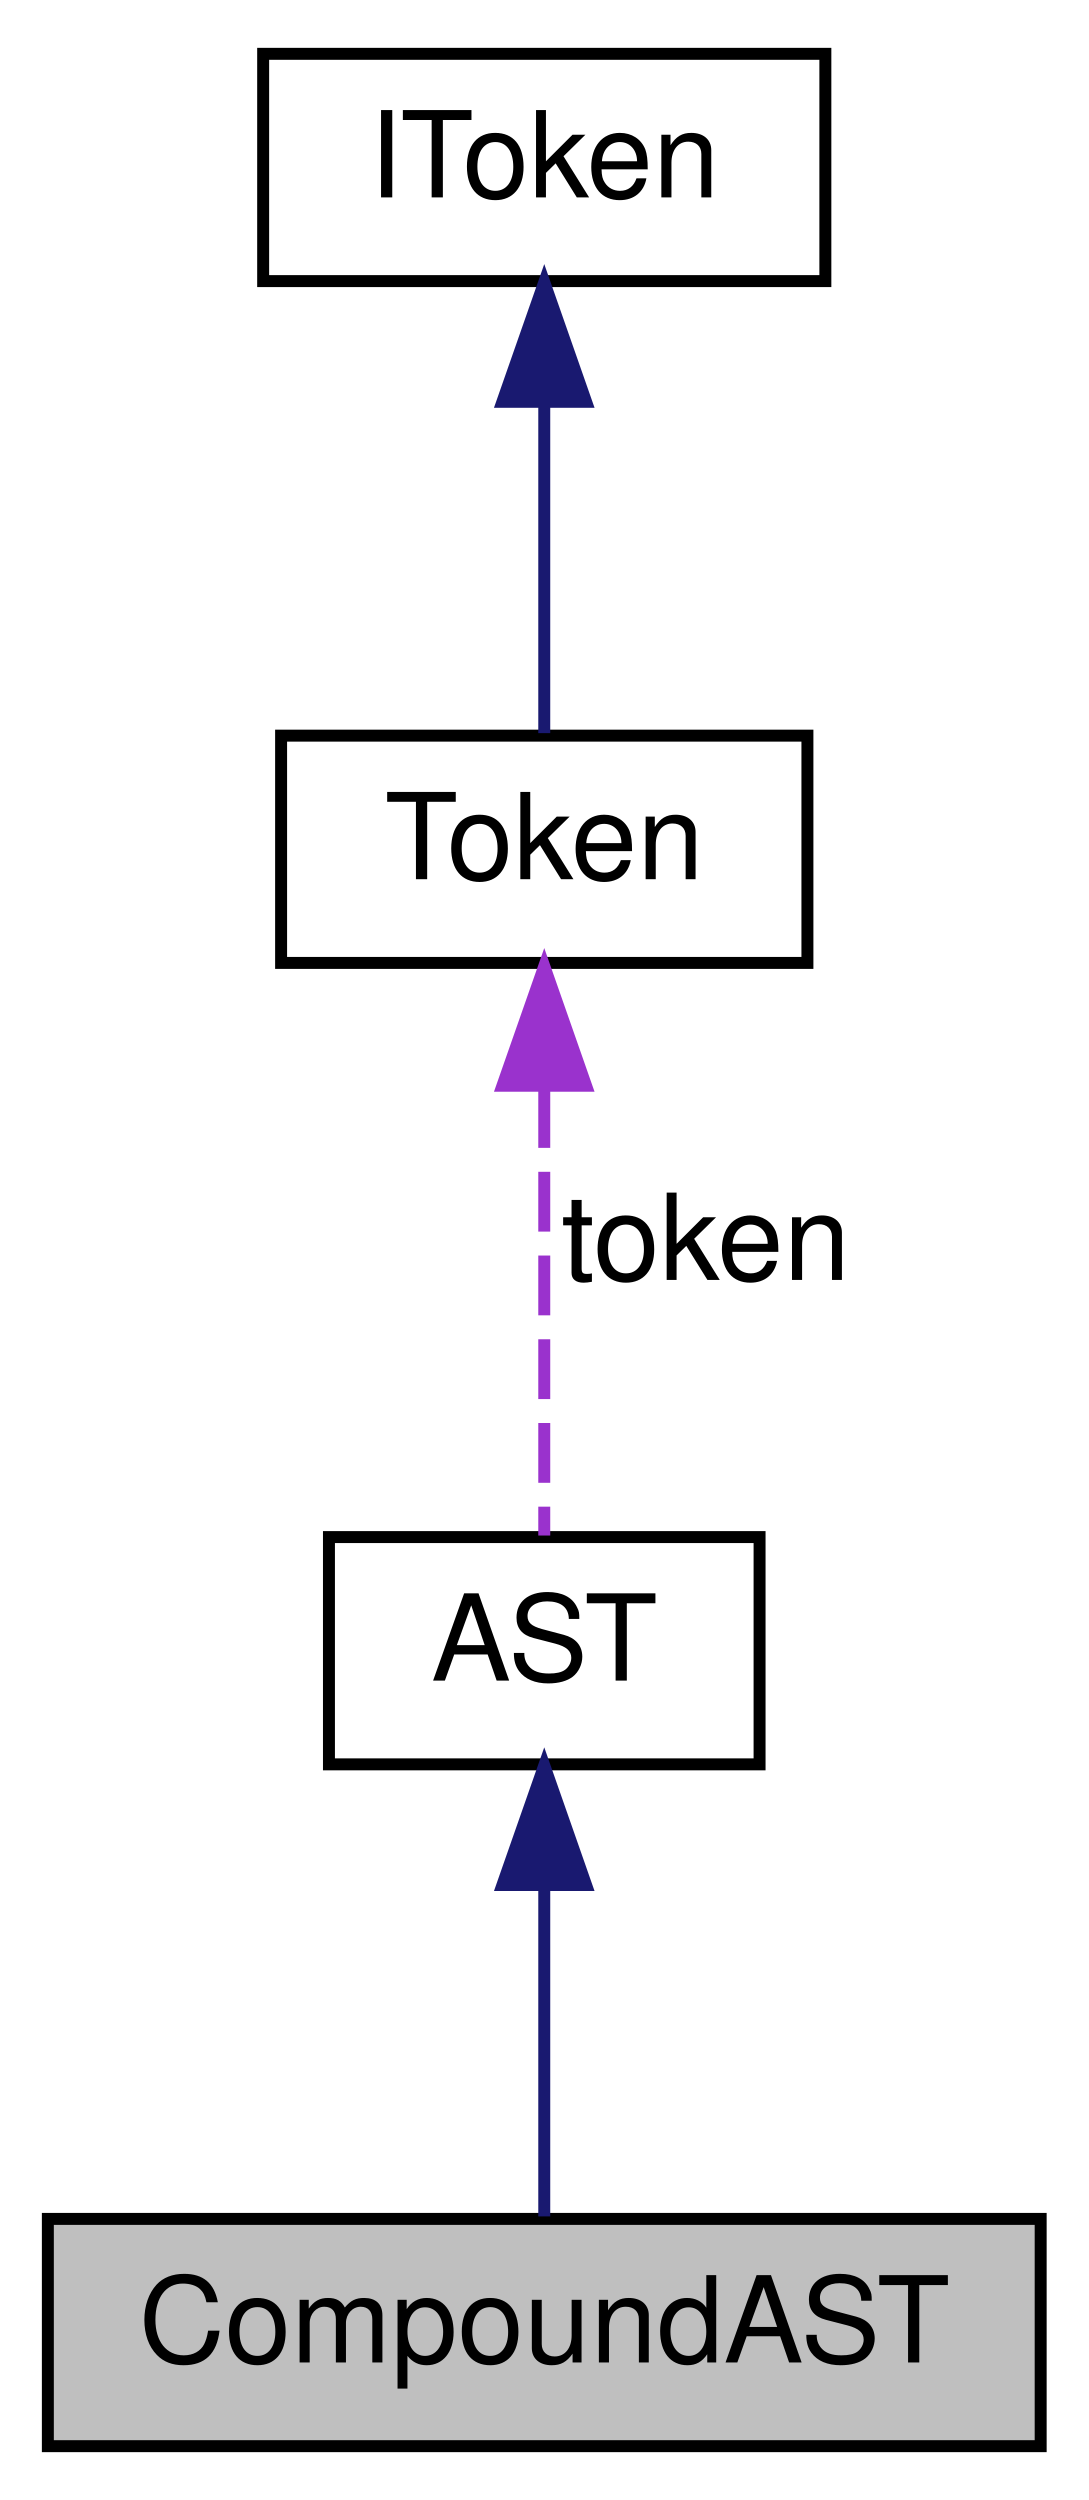
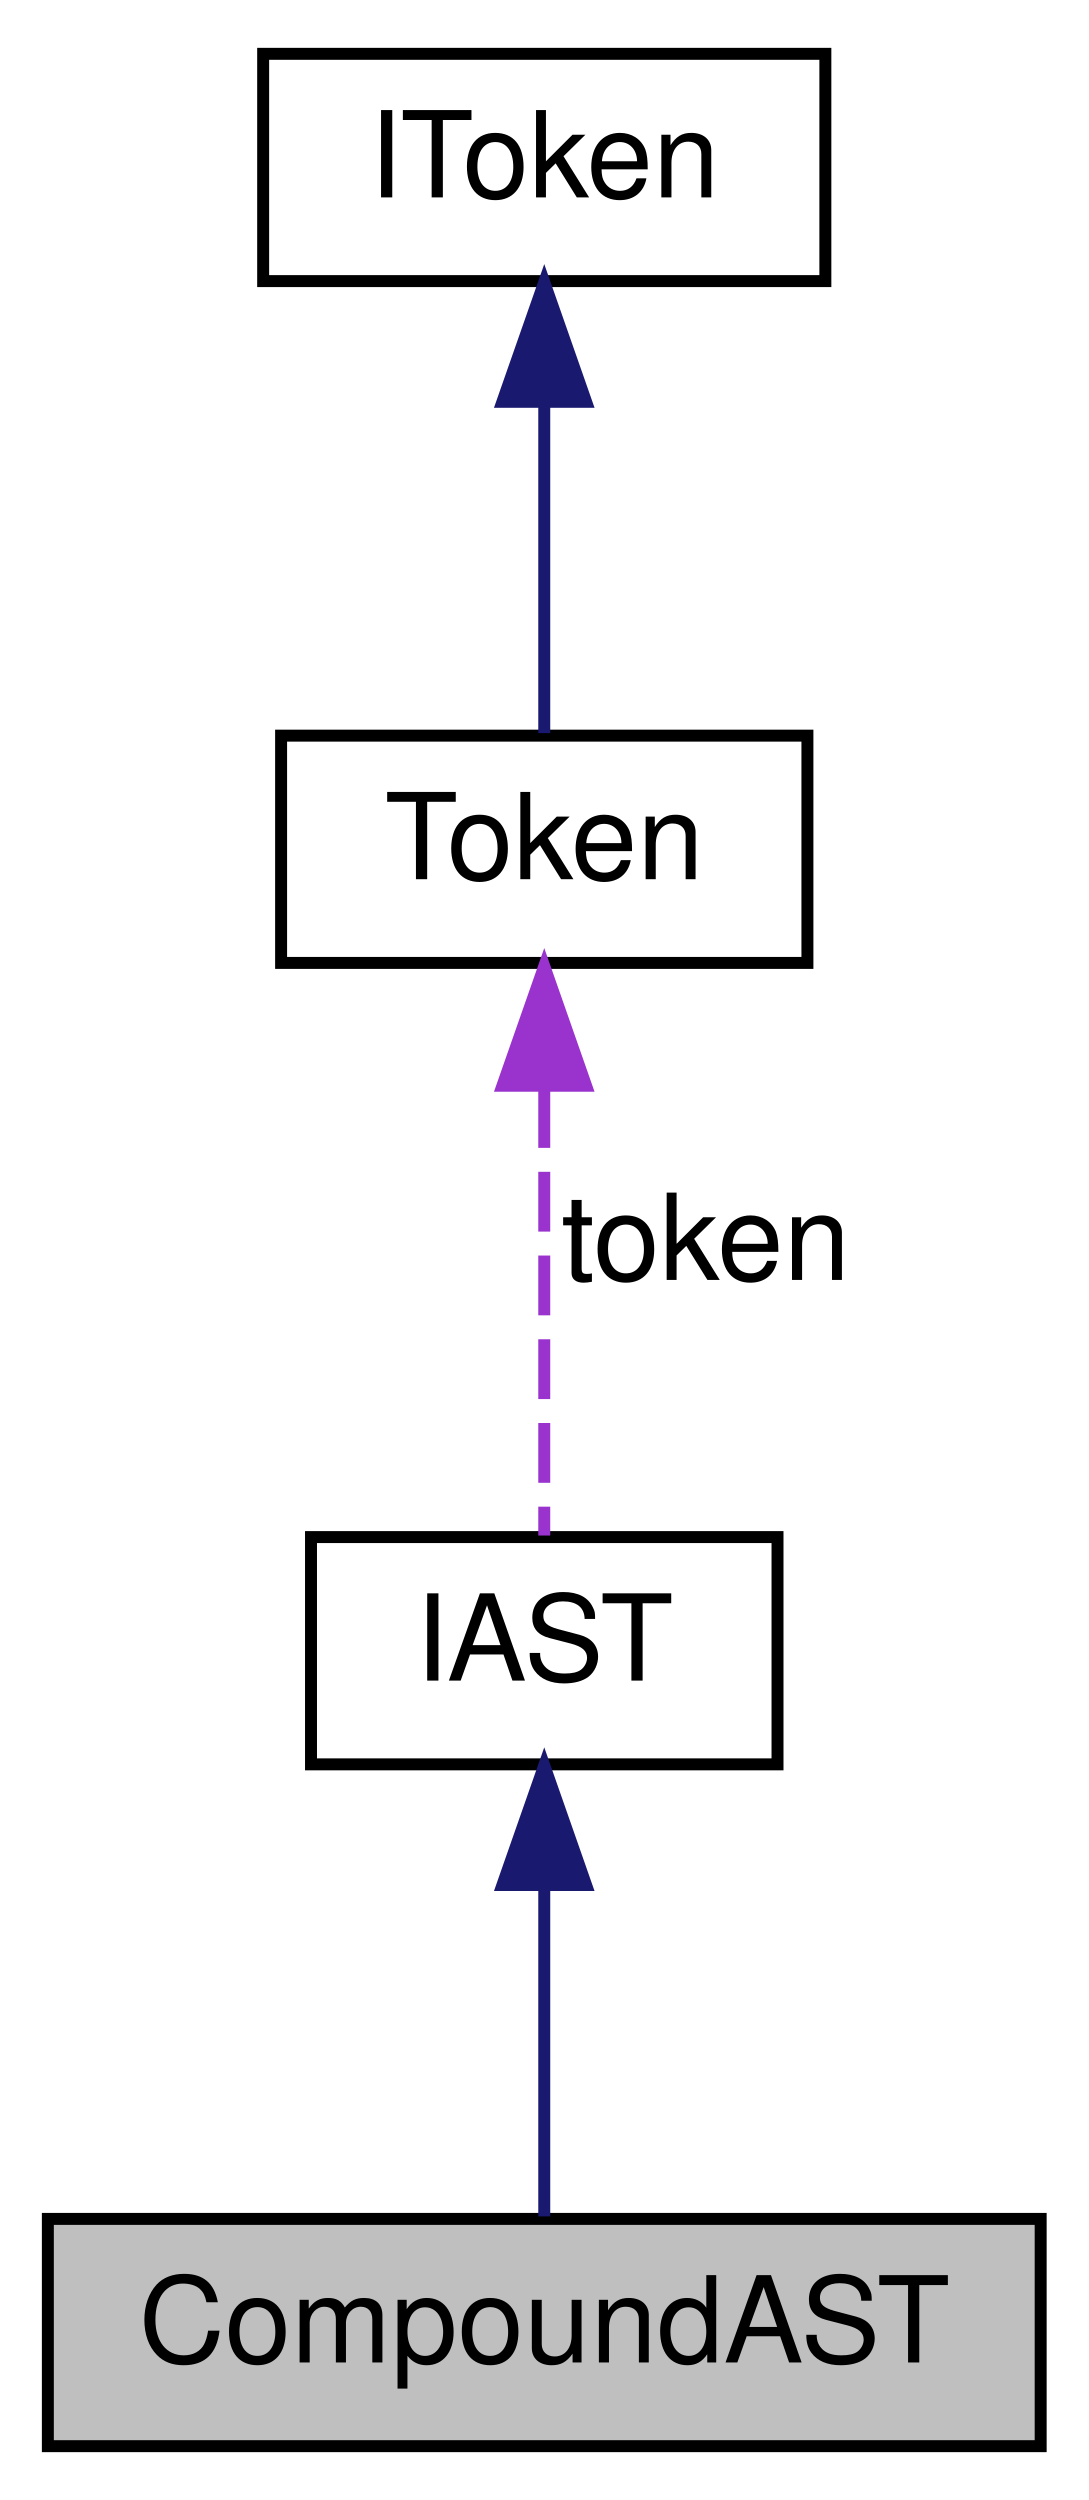
<svg xmlns="http://www.w3.org/2000/svg" xmlns:xlink="http://www.w3.org/1999/xlink" width="91pt" height="209pt" viewBox="0.00 0.00 91.00 209.00">
  <g id="graph0" class="graph" transform="scale(1 1) rotate(0) translate(4 205)">
    <g id="node1" class="node">
      <g id="a_node1">
        <a xlink:title="Узел, представляющий составной операторор">
          <polygon fill="#bfbfbf" stroke="black" points="0,-0.5 0,-19.5 83,-19.5 83,-0.5 0,-0.5" />
          <text text-anchor="middle" x="41.5" y="-7.5" font-family="Helvetica,sans-Serif" font-size="10.00">CompoundAST</text>
        </a>
      </g>
    </g>
    <g id="node2" class="node">
      <g id="a_node2">
-         <a xlink:href="../../da/dc8/class_a_s_t.html" target="_top" xlink:title="Базовый класс узлов абстрактного синтаксического дерева">
-           <polygon fill="none" stroke="black" points="23.5,-57.5 23.5,-76.5 59.5,-76.5 59.5,-57.5 23.5,-57.5" />
-           <text text-anchor="middle" x="41.5" y="-64.5" font-family="Helvetica,sans-Serif" font-size="10.00">AST</text>
+         <a xlink:href="../../d3/d96/class_i_a_s_t.html" target="_top" xlink:title="Базовый класс узлов абстрактного синтаксического дерева">
+           <polygon fill="none" stroke="black" points="22,-57.5 22,-76.5 61,-76.5 61,-57.5 22,-57.5" />
+           <text text-anchor="middle" x="41.5" y="-64.5" font-family="Helvetica,sans-Serif" font-size="10.00">IAST</text>
        </a>
      </g>
    </g>
    <g id="edge1" class="edge">
      <path fill="none" stroke="midnightblue" d="M41.5,-47.12C41.5,-37.82 41.5,-27.06 41.5,-19.71" />
      <polygon fill="midnightblue" stroke="midnightblue" points="38,-47.41 41.5,-57.41 45,-47.41 38,-47.41" />
    </g>
    <g id="node3" class="node">
      <g id="a_node3">
        <a xlink:href="../../db/dc1/class_token.html" target="_top" xlink:title="Класс, представляющий токен">
          <polygon fill="none" stroke="black" points="19.5,-124.5 19.5,-143.5 63.5,-143.5 63.5,-124.5 19.5,-124.5" />
          <text text-anchor="middle" x="41.5" y="-131.5" font-family="Helvetica,sans-Serif" font-size="10.00">Token</text>
        </a>
      </g>
    </g>
    <g id="edge2" class="edge">
      <path fill="none" stroke="#9a32cd" stroke-dasharray="5,2" d="M41.5,-114.04C41.5,-101.67 41.5,-86.12 41.5,-76.63" />
      <polygon fill="#9a32cd" stroke="#9a32cd" points="38,-114.23 41.5,-124.23 45,-114.23 38,-114.23" />
      <text text-anchor="middle" x="55" y="-98" font-family="Helvetica,sans-Serif" font-size="10.00"> token</text>
    </g>
    <g id="node4" class="node">
      <g id="a_node4">
        <a xlink:href="../../d0/d11/class_i_token.html" target="_top" xlink:title="Класс-родитель для классов, работающих с токенами">
          <polygon fill="none" stroke="black" points="18,-181.5 18,-200.5 65,-200.5 65,-181.5 18,-181.5" />
          <text text-anchor="middle" x="41.5" y="-188.5" font-family="Helvetica,sans-Serif" font-size="10.00">IToken</text>
        </a>
      </g>
    </g>
    <g id="edge3" class="edge">
      <path fill="none" stroke="midnightblue" d="M41.5,-171.12C41.5,-161.82 41.5,-151.06 41.5,-143.71" />
      <polygon fill="midnightblue" stroke="midnightblue" points="38,-171.41 41.5,-181.41 45,-171.41 38,-171.41" />
    </g>
  </g>
</svg>
